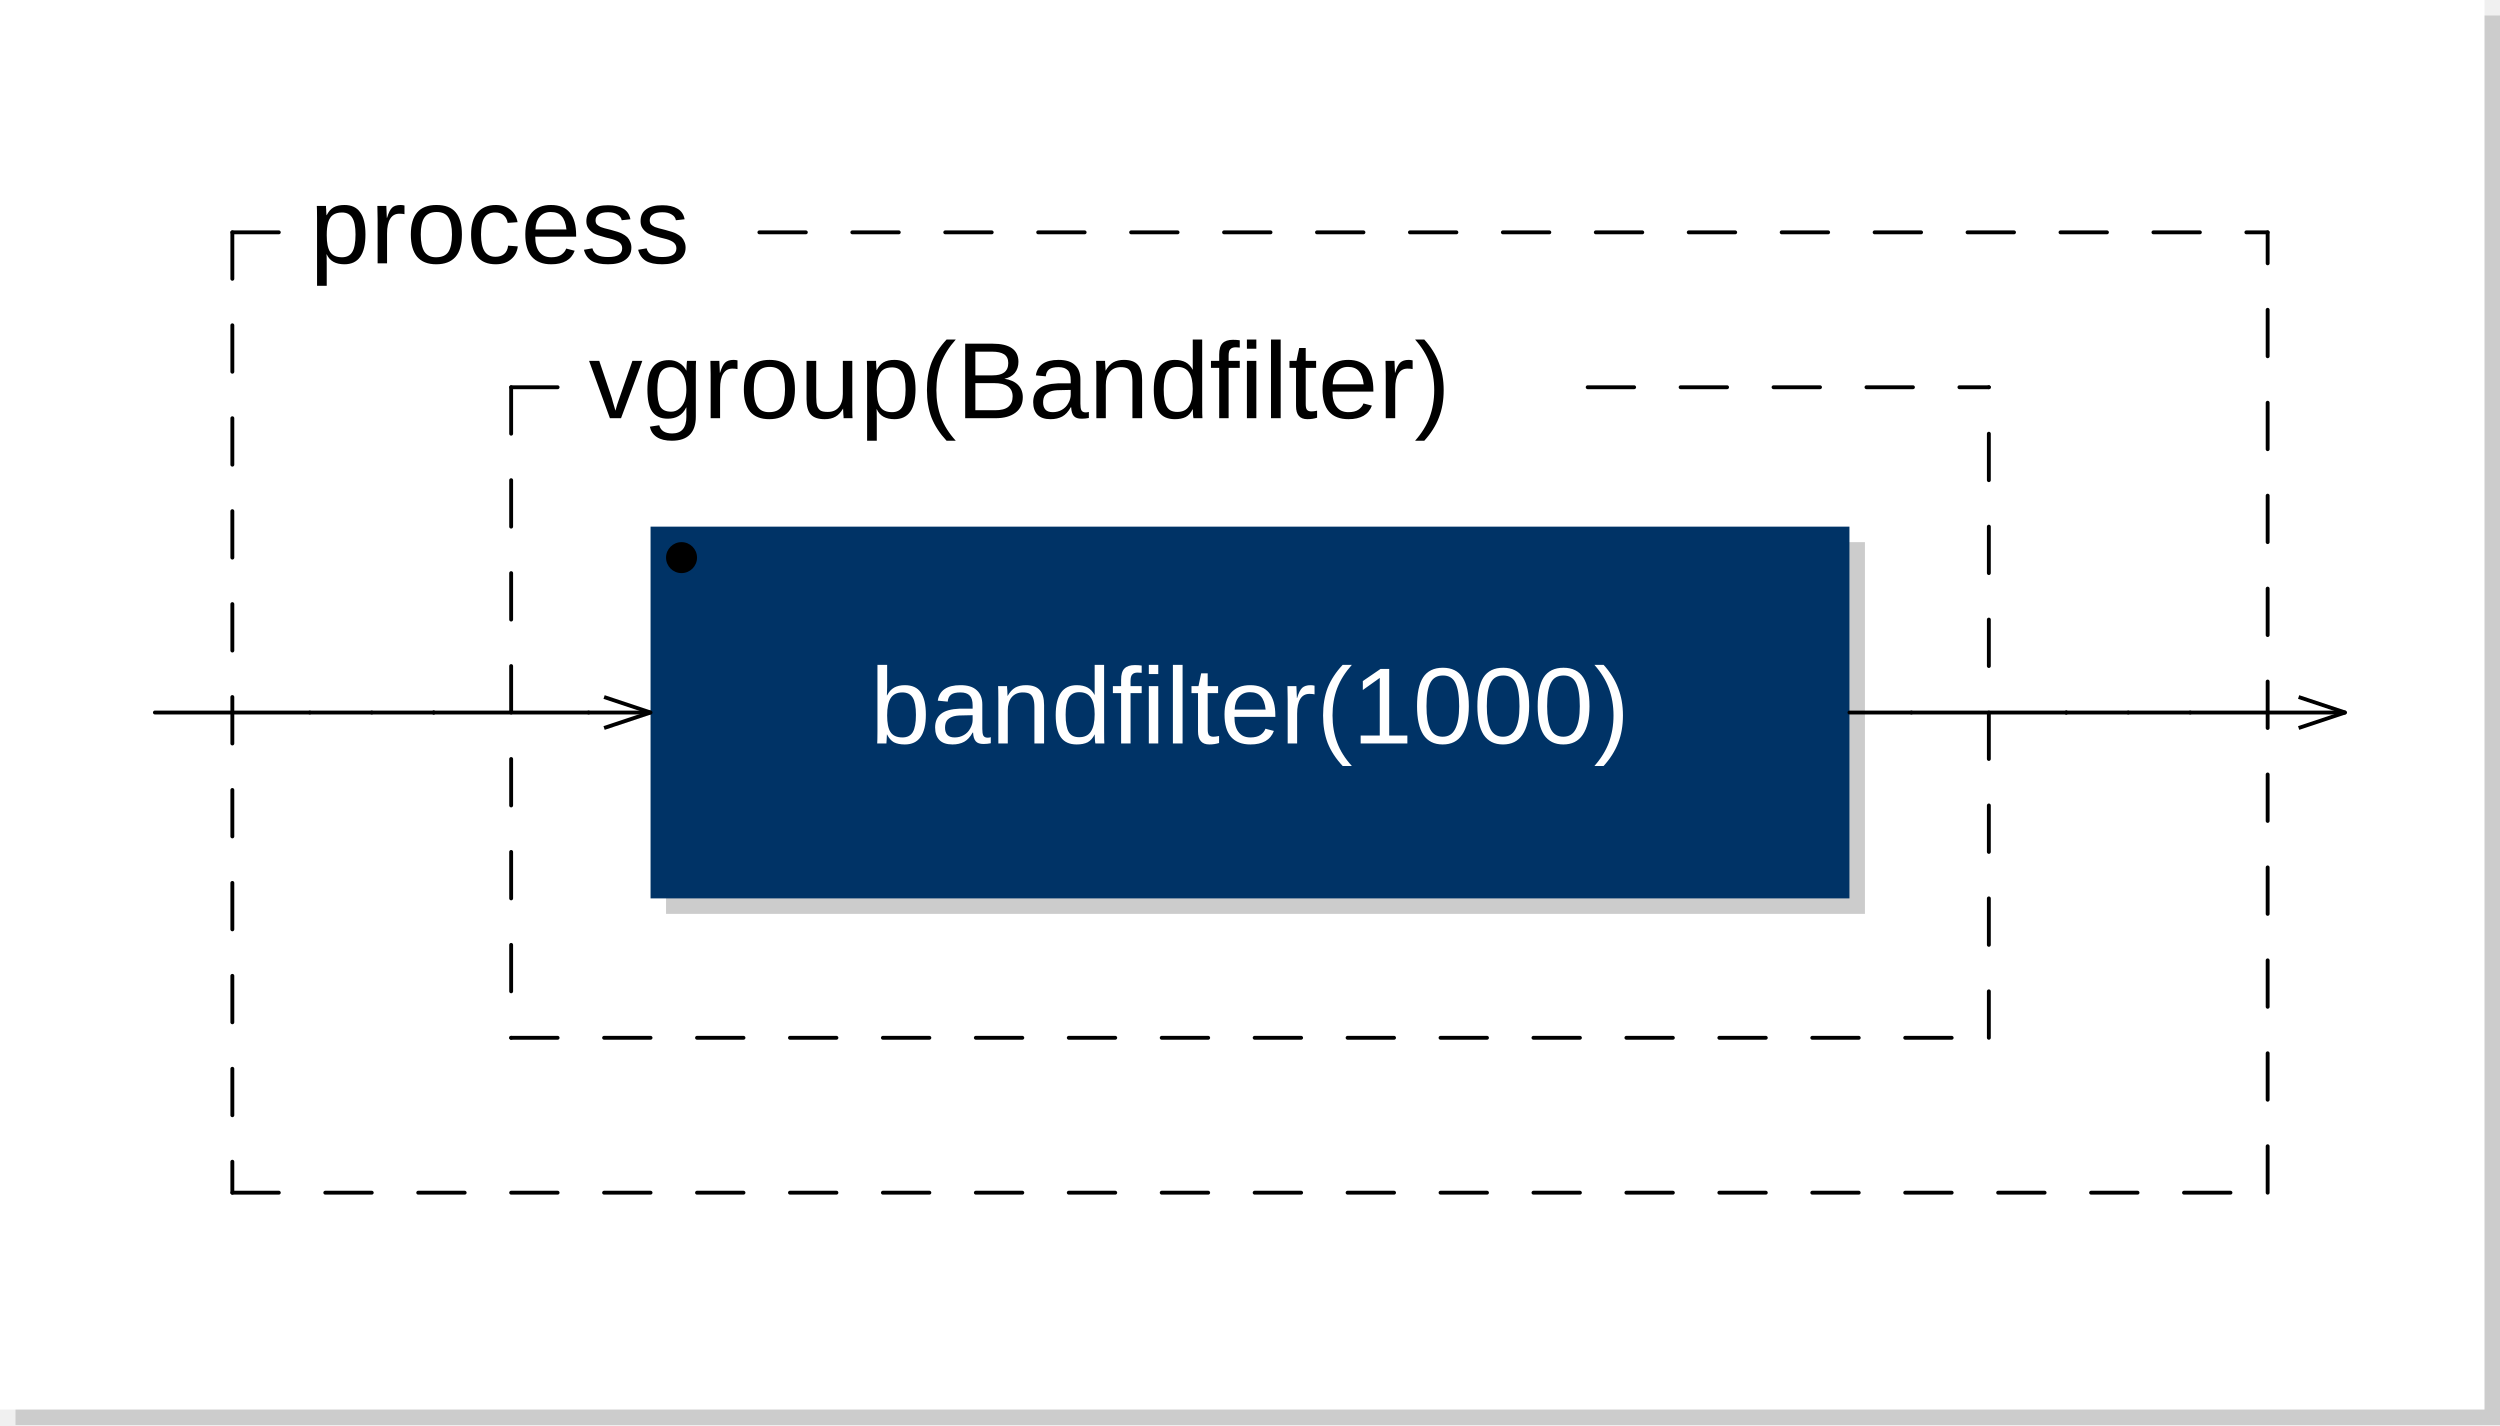
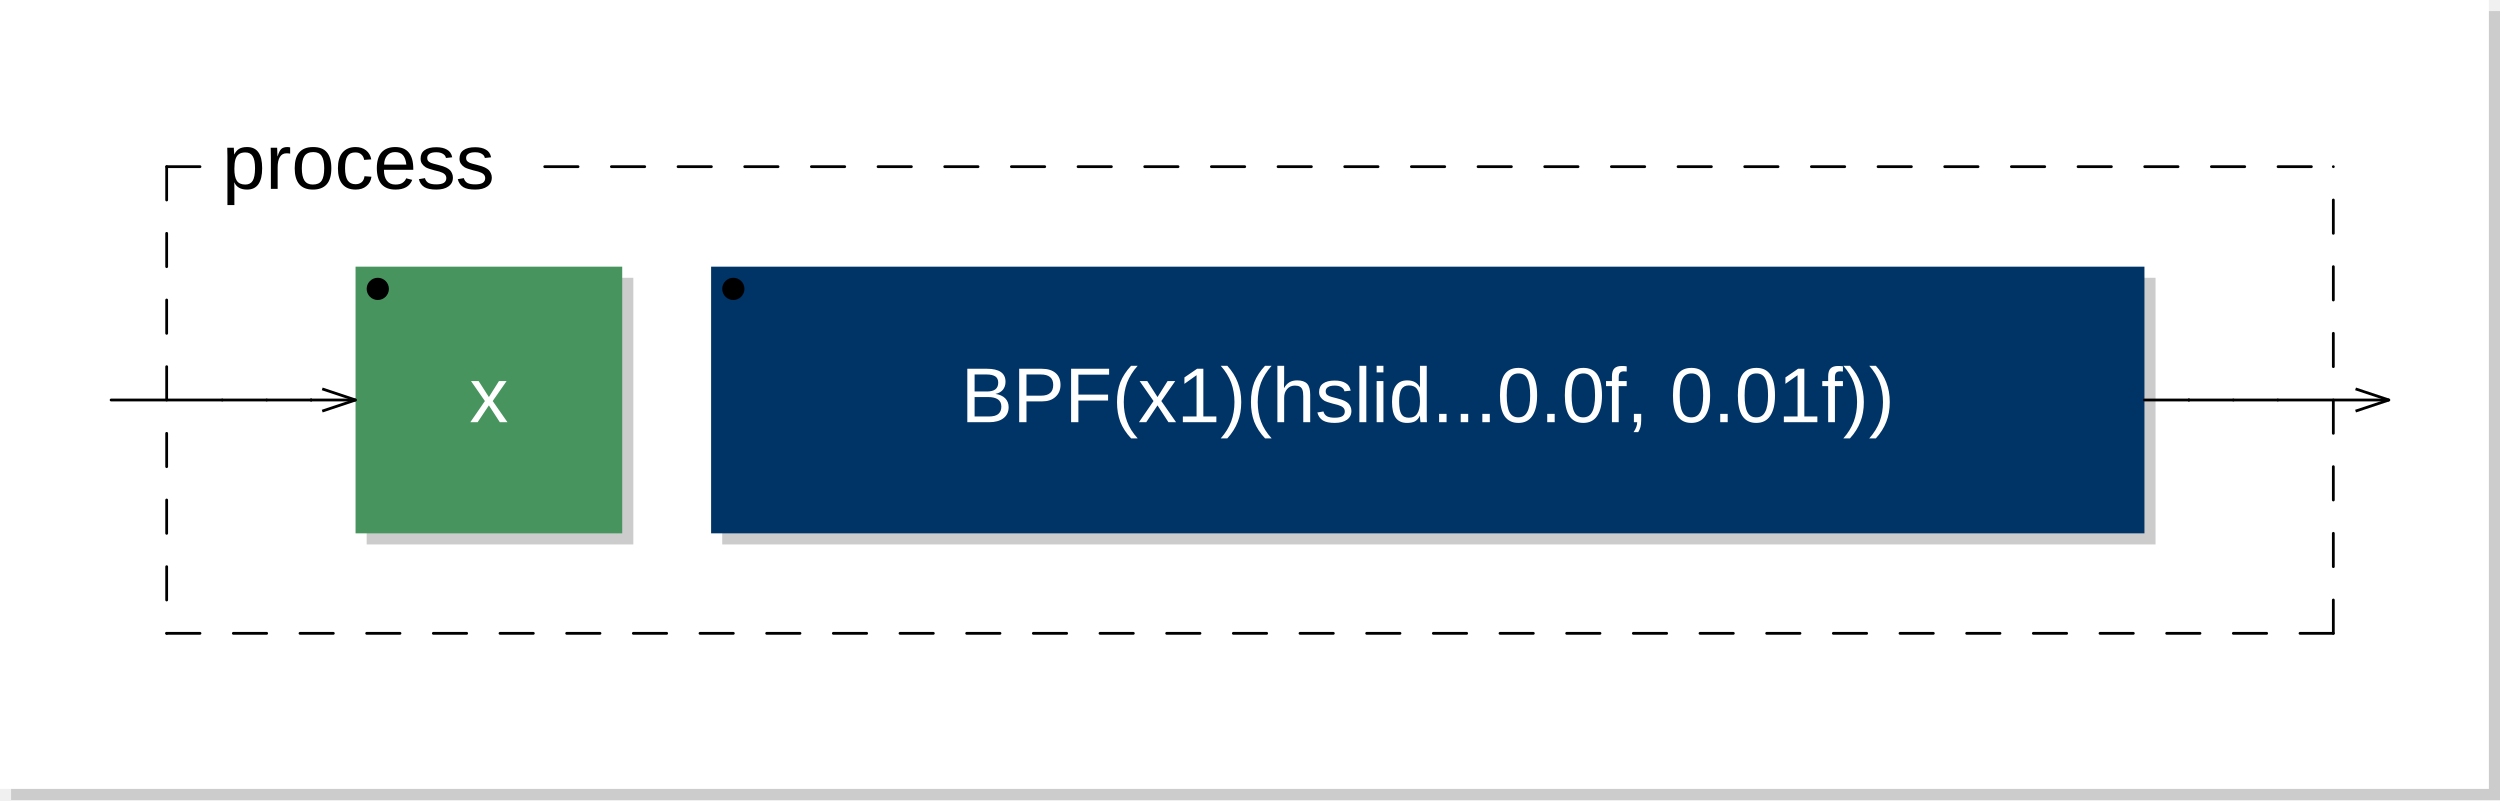
- <svg xmlns="http://www.w3.org/2000/svg" xmlns:xlink="http://www.w3.org/1999/xlink" viewBox="0 0 161.4 92" width="80.7mm" height="46mm" version="1.1">
-   <rect x="1" y="1" width="160.4" height="91" rx="0" ry="0" style="stroke:none;fill:#cccccc;" />
-   <rect x="0" y="0" width="160.4" height="91" rx="0" ry="0" style="stroke:none;fill:#ffffff;" />
+ <svg xmlns="http://www.w3.org/2000/svg" xmlns:xlink="http://www.w3.org/1999/xlink" viewBox="0 0 225 72" width="112.5mm" height="36mm" version="1.1">
+   <rect x="1" y="1" width="224" height="71" rx="0" ry="0" style="stroke:none;fill:#cccccc;" />
+   <rect x="0" y="0" width="224" height="71" rx="0" ry="0" style="stroke:none;fill:#ffffff;" />
  <text x="10" y="7" font-family="Arial" font-size="7" />
-   <a xlink:href="bandfilter-0x7ff014360850.svg">
-     <rect x="43" y="35" width="77.4" height="24" rx="0" ry="0" style="stroke:none;fill:#cccccc;" />
-     <rect x="42" y="34" width="77.4" height="24" rx="0" ry="0" style="stroke:none;fill:#003366;" />
+   <rect x="33" y="25" width="24" height="24" rx="0" ry="0" style="stroke:none;fill:#cccccc;" />
+   <rect x="32" y="24" width="24" height="24" rx="0" ry="0" style="stroke:none;fill:#47945E;" />
+   <text x="44" y="38" font-family="Arial" font-size="7" text-anchor="middle" fill="#FFFFFF">x</text>
+   <circle cx="34" cy="26" r="1" />
+   <line x1="29" y1="35" x2="32" y2="36" transform="rotate(0,32,36)" style="stroke: black; stroke-width:0.25;" />
+   <line x1="29" y1="37" x2="32" y2="36" transform="rotate(0,32,36)" style="stroke: black; stroke-width:0.25;" />
+   <a xlink:href="BPF-0x7faa44d48e40.svg">
+     <rect x="65" y="25" width="129" height="24" rx="0" ry="0" style="stroke:none;fill:#cccccc;" />
+     <rect x="64" y="24" width="129" height="24" rx="0" ry="0" style="stroke:none;fill:#003366;" />
  </a>
-   <a xlink:href="bandfilter-0x7ff014360850.svg">
-     <text x="80.7" y="48" font-family="Arial" font-size="7" text-anchor="middle" fill="#FFFFFF">bandfilter(1000)</text>
+   <a xlink:href="BPF-0x7faa44d48e40.svg">
+     <text x="128.5" y="38" font-family="Arial" font-size="7" text-anchor="middle" fill="#FFFFFF">BPF(x1)(hslid...0.0f, 0.01f))</text>
  </a>
-   <circle cx="44" cy="36" r="1" />
-   <line x1="39" y1="45" x2="42" y2="46" transform="rotate(0,42,46)" style="stroke: black; stroke-width:0.25;" />
-   <line x1="39" y1="47" x2="42" y2="46" transform="rotate(0,42,46)" style="stroke: black; stroke-width:0.25;" />
-   <line x1="33" y1="25" x2="33" y2="67" style="stroke: black; stroke-linecap:round; stroke-width:0.25; stroke-dasharray:3,3;" />
-   <line x1="33" y1="67" x2="128.4" y2="67" style="stroke: black; stroke-linecap:round; stroke-width:0.25; stroke-dasharray:3,3;" />
-   <line x1="128.4" y1="67" x2="128.4" y2="25" style="stroke: black; stroke-linecap:round; stroke-width:0.25; stroke-dasharray:3,3;" />
-   <line x1="33" y1="25" x2="38" y2="25" style="stroke: black; stroke-linecap:round; stroke-width:0.25; stroke-dasharray:3,3;" />
-   <line x1="102.5" y1="25" x2="128.4" y2="25" style="stroke: black; stroke-linecap:round; stroke-width:0.25; stroke-dasharray:3,3;" />
-   <text x="38" y="27" font-family="Arial" font-size="7">vgroup(Bandfilter)</text>
-   <line x1="15" y1="15" x2="15" y2="77" style="stroke: black; stroke-linecap:round; stroke-width:0.25; stroke-dasharray:3,3;" />
-   <line x1="15" y1="77" x2="146.4" y2="77" style="stroke: black; stroke-linecap:round; stroke-width:0.25; stroke-dasharray:3,3;" />
-   <line x1="146.4" y1="77" x2="146.4" y2="15" style="stroke: black; stroke-linecap:round; stroke-width:0.25; stroke-dasharray:3,3;" />
+   <circle cx="66" cy="26" r="1" />
+   <line x1="15" y1="15" x2="15" y2="57" style="stroke: black; stroke-linecap:round; stroke-width:0.25; stroke-dasharray:3,3;" />
+   <line x1="15" y1="57" x2="210" y2="57" style="stroke: black; stroke-linecap:round; stroke-width:0.25; stroke-dasharray:3,3;" />
+   <line x1="210" y1="57" x2="210" y2="15" style="stroke: black; stroke-linecap:round; stroke-width:0.25; stroke-dasharray:3,3;" />
  <line x1="15" y1="15" x2="20" y2="15" style="stroke: black; stroke-linecap:round; stroke-width:0.25; stroke-dasharray:3,3;" />
-   <line x1="49.025" y1="15" x2="146.4" y2="15" style="stroke: black; stroke-linecap:round; stroke-width:0.25; stroke-dasharray:3,3;" />
+   <line x1="49.025" y1="15" x2="210" y2="15" style="stroke: black; stroke-linecap:round; stroke-width:0.25; stroke-dasharray:3,3;" />
  <text x="20" y="17" font-family="Arial" font-size="7">process</text>
-   <line x1="148.4" y1="45" x2="151.4" y2="46" transform="rotate(0,151.4,46)" style="stroke: black; stroke-width:0.25;" />
-   <line x1="148.4" y1="47" x2="151.4" y2="46" transform="rotate(0,151.4,46)" style="stroke: black; stroke-width:0.25;" />
-   <line x1="10" y1="46" x2="20" y2="46" style="stroke:black; stroke-linecap:round; stroke-width:0.25;" />
-   <line x1="20" y1="46" x2="24" y2="46" style="stroke:black; stroke-linecap:round; stroke-width:0.25;" />
-   <line x1="24" y1="46" x2="28" y2="46" style="stroke:black; stroke-linecap:round; stroke-width:0.25;" />
-   <line x1="28" y1="46" x2="28" y2="46" style="stroke:black; stroke-linecap:round; stroke-width:0.25;" />
-   <line x1="28" y1="46" x2="38" y2="46" style="stroke:black; stroke-linecap:round; stroke-width:0.25;" />
-   <line x1="38" y1="46" x2="42" y2="46" style="stroke:black; stroke-linecap:round; stroke-width:0.25;" />
-   <line x1="119.4" y1="46" x2="123.4" y2="46" style="stroke:black; stroke-linecap:round; stroke-width:0.25;" />
-   <line x1="123.4" y1="46" x2="133.4" y2="46" style="stroke:black; stroke-linecap:round; stroke-width:0.25;" />
-   <line x1="133.4" y1="46" x2="133.4" y2="46" style="stroke:black; stroke-linecap:round; stroke-width:0.25;" />
-   <line x1="133.4" y1="46" x2="137.4" y2="46" style="stroke:black; stroke-linecap:round; stroke-width:0.25;" />
-   <line x1="137.4" y1="46" x2="141.4" y2="46" style="stroke:black; stroke-linecap:round; stroke-width:0.25;" />
-   <line x1="141.4" y1="46" x2="151.4" y2="46" style="stroke:black; stroke-linecap:round; stroke-width:0.25;" />
+   <line x1="212" y1="35" x2="215" y2="36" transform="rotate(0,215,36)" style="stroke: black; stroke-width:0.25;" />
+   <line x1="212" y1="37" x2="215" y2="36" transform="rotate(0,215,36)" style="stroke: black; stroke-width:0.25;" />
+   <line x1="10" y1="36" x2="20" y2="36" style="stroke:black; stroke-linecap:round; stroke-width:0.25;" />
+   <line x1="20" y1="36" x2="24" y2="36" style="stroke:black; stroke-linecap:round; stroke-width:0.25;" />
+   <line x1="24" y1="36" x2="28" y2="36" style="stroke:black; stroke-linecap:round; stroke-width:0.25;" />
+   <line x1="28" y1="36" x2="28" y2="36" style="stroke:black; stroke-linecap:round; stroke-width:0.25;" />
+   <line x1="28" y1="36" x2="32" y2="36" style="stroke:black; stroke-linecap:round; stroke-width:0.25;" />
+   <line x1="193" y1="36" x2="197" y2="36" style="stroke:black; stroke-linecap:round; stroke-width:0.25;" />
+   <line x1="197" y1="36" x2="197" y2="36" style="stroke:black; stroke-linecap:round; stroke-width:0.25;" />
+   <line x1="197" y1="36" x2="201" y2="36" style="stroke:black; stroke-linecap:round; stroke-width:0.25;" />
+   <line x1="201" y1="36" x2="205" y2="36" style="stroke:black; stroke-linecap:round; stroke-width:0.25;" />
+   <line x1="205" y1="36" x2="215" y2="36" style="stroke:black; stroke-linecap:round; stroke-width:0.25;" />
</svg>
